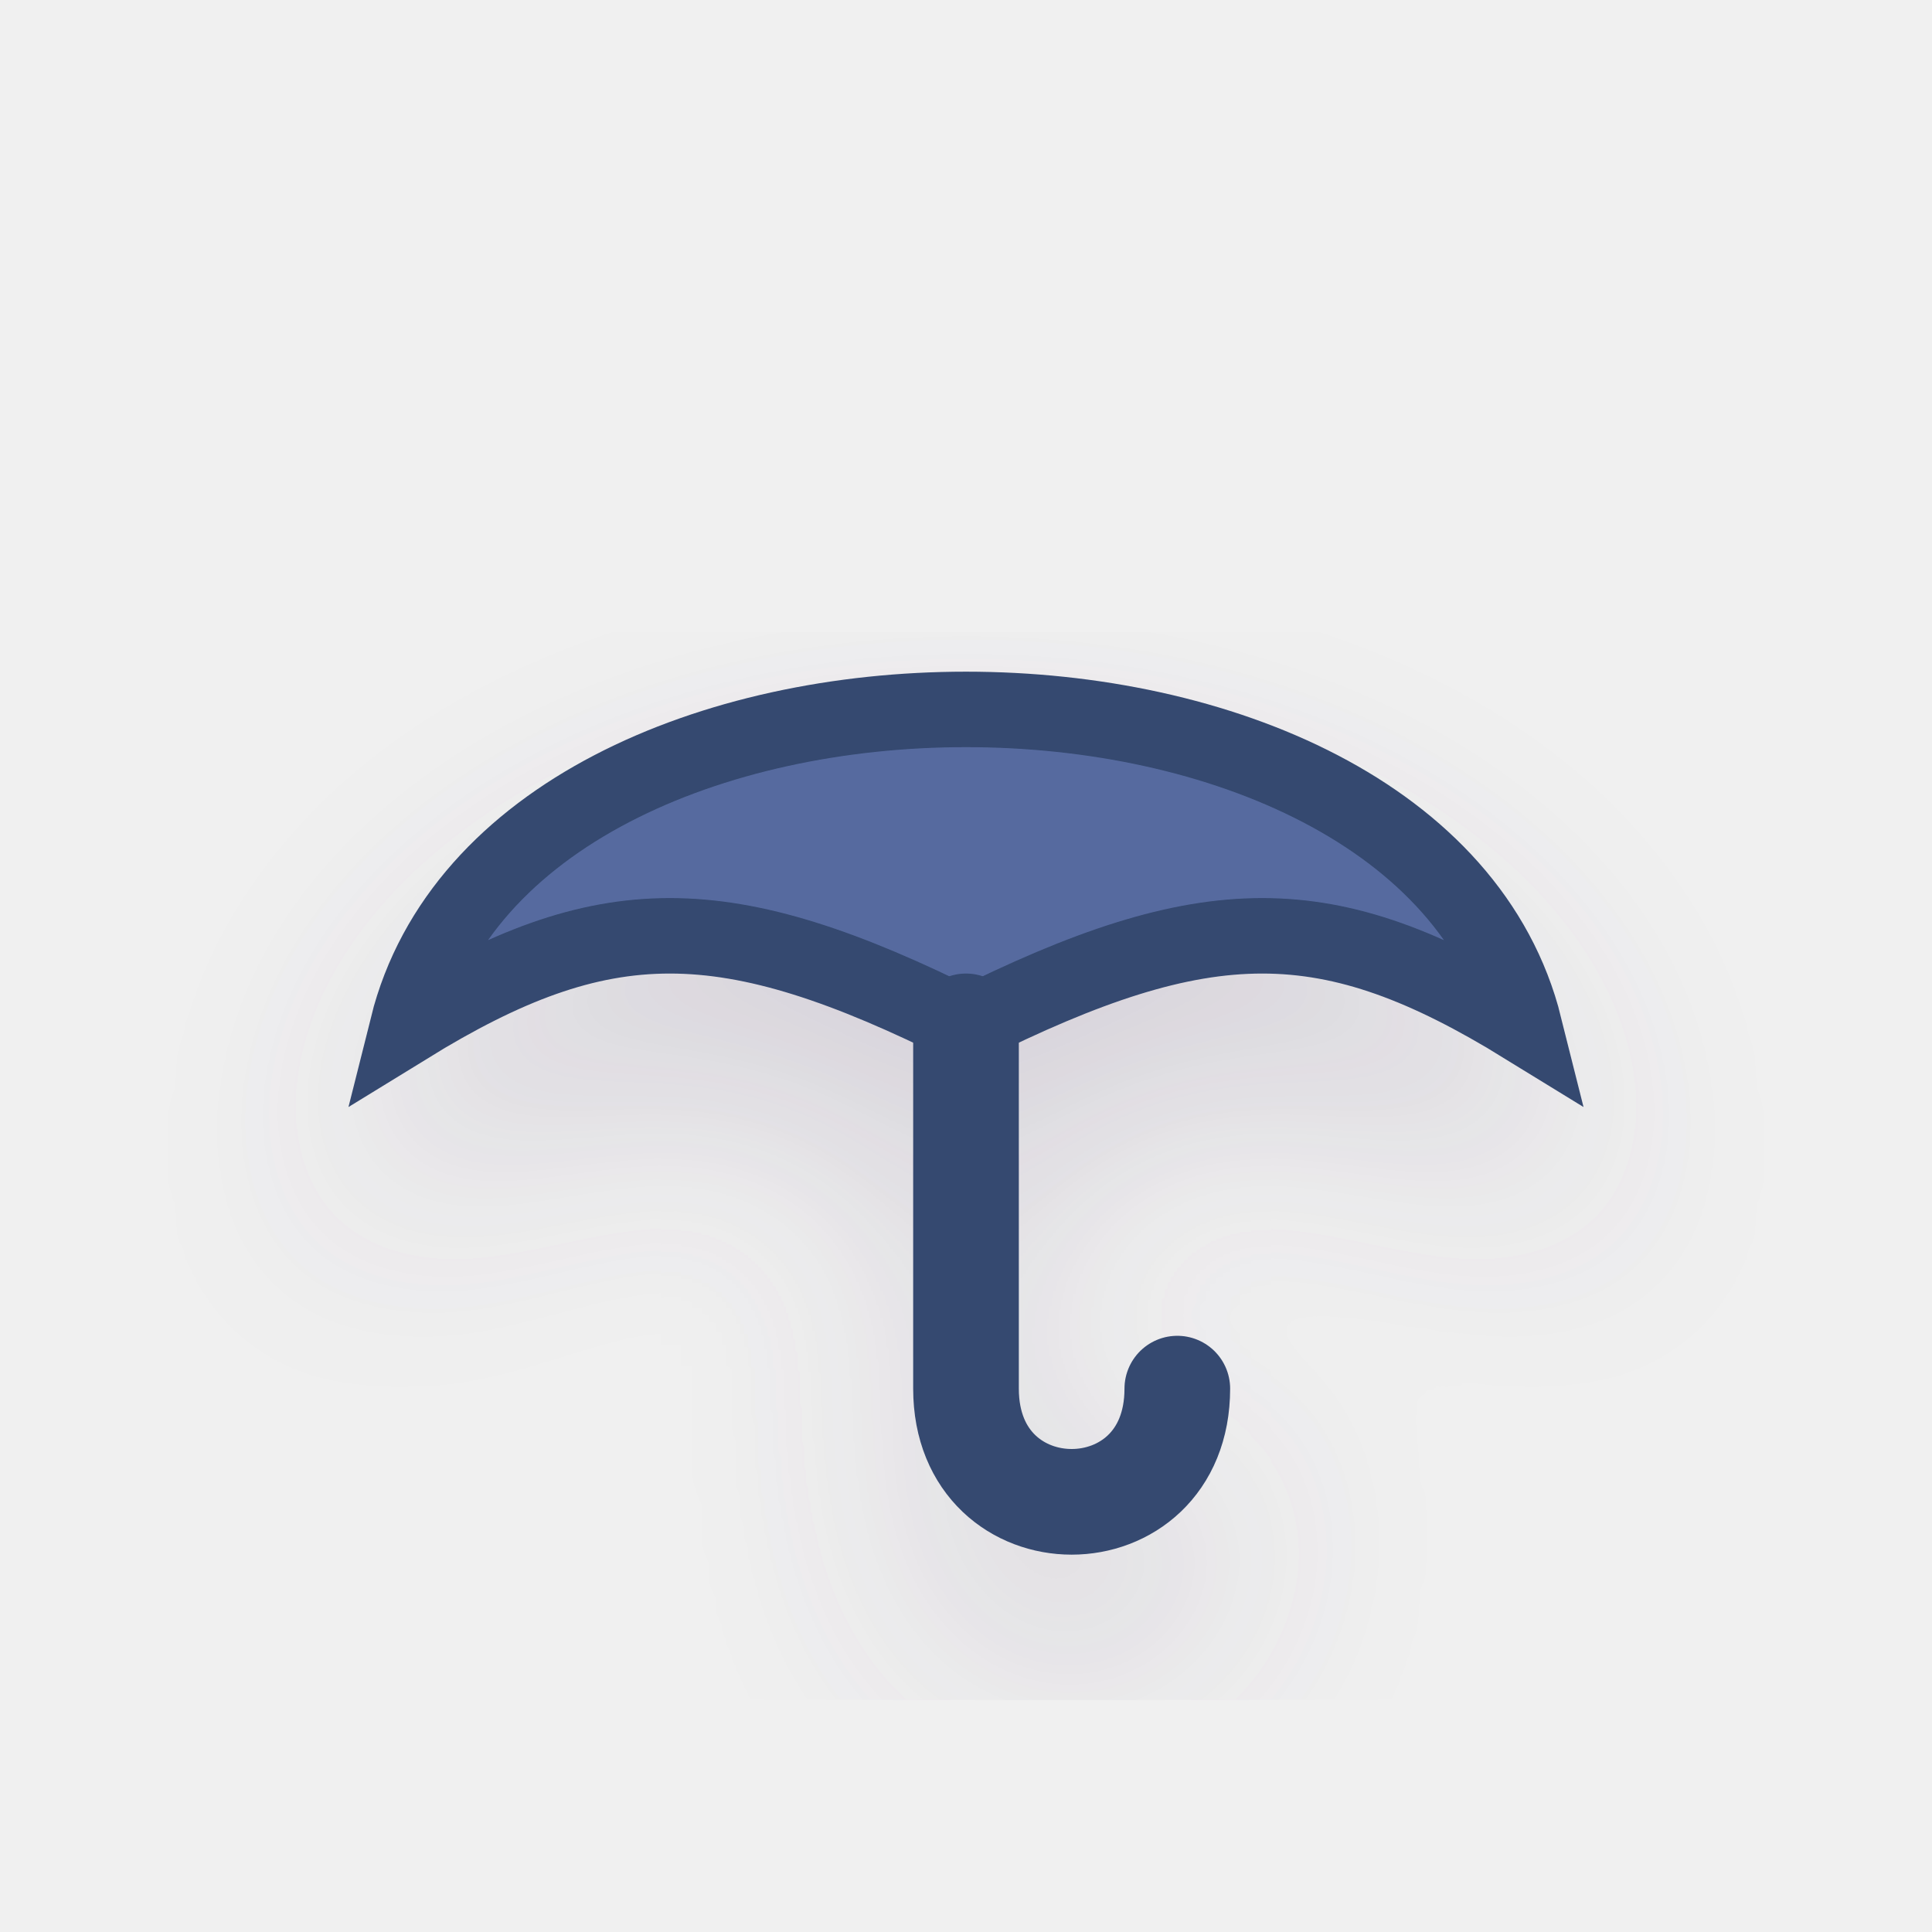
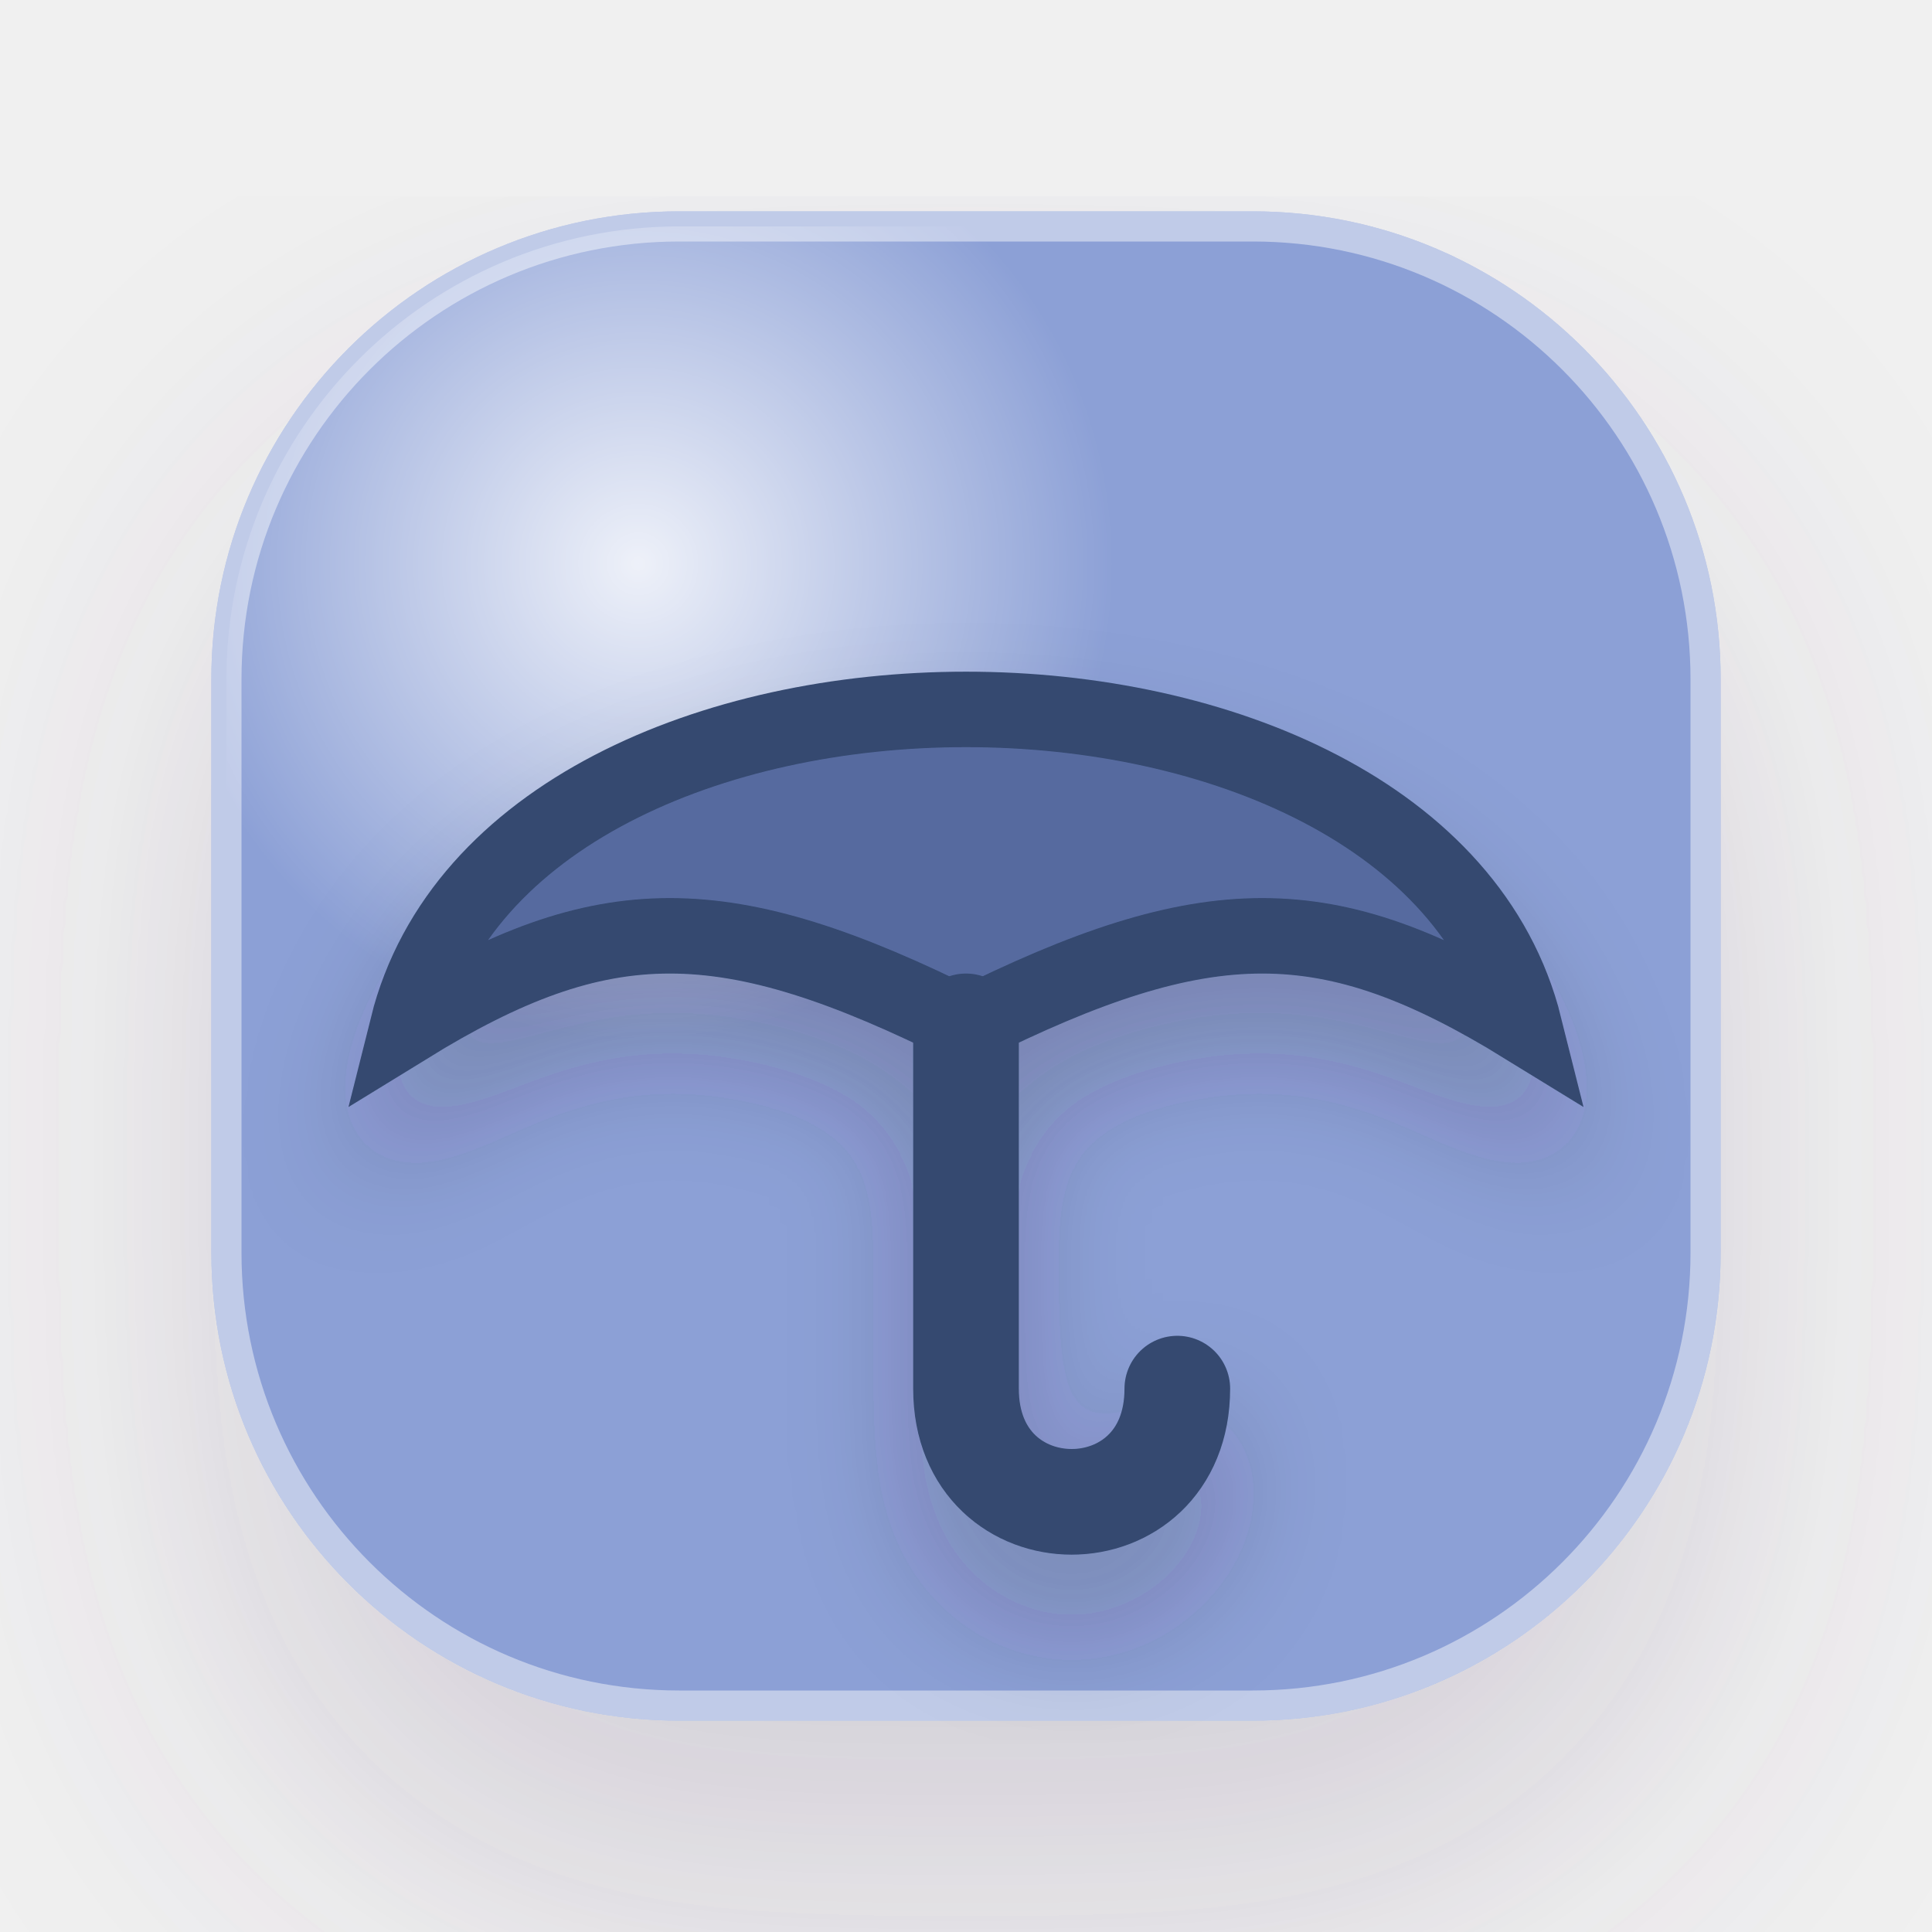
<svg xmlns="http://www.w3.org/2000/svg" viewBox="0 0 128 128">
  <defs>
-     <linearGradient id="g" x1="18" y1="16" x2="108" y2="112">
-       <stop offset="0" stop-color="#e8f7ff" />
-       <stop offset=".58" stop-color="#8fd3ff" />
-       <stop offset="1" stop-color="#568ccf" />
+     <linearGradient id="bg" x1="18" y1="14" x2="110" y2="114">
+       <stop offset="0" stop-color="#8ca0d6" />
+       <stop offset=".62" stop-color="#384b73" />
+       <stop offset="1" stop-color="#1f2b4d" />
    </linearGradient>
-     <filter id="shadow" x="-25%" y="-25%" width="150%" height="150%">
-       <feDropShadow dx="0" dy="8" stdDeviation="7" flood-color="#66577d" flood-opacity=".18" />
+     <radialGradient id="shine" cx="28%" cy="23%" r="32%">
+       <stop offset="0" stop-color="#fff" stop-opacity=".85" />
+       <stop offset="1" stop-color="#fff" stop-opacity="0" />
+     </radialGradient>
+     <filter id="s" x="-28%" y="-28%" width="156%" height="156%">
+       <feDropShadow dx="0" dy="13" stdDeviation="11" flood-color="#5d4e75" flood-opacity=".18" />
+     </filter>
+     <filter id="o" x="-30%" y="-30%" width="160%" height="160%">
+       <feDropShadow dx="0" dy="5" stdDeviation="4" flood-color="#30243e" flood-opacity=".22" />
    </filter>
  </defs>
-   <rect width="128" height="128" rx="32" fill="none" />
-   <g filter="url(#shadow)">
+   <g filter="url(#s)">
+     <rect x="14" y="14" width="100" height="100" rx="31" fill="url(#bg)" />
+     <rect x="15" y="15" width="98" height="98" rx="30" fill="url(#shine)" />
+     <rect x="15" y="15" width="98" height="98" rx="30" fill="none" stroke="#fff" stroke-opacity=".45" stroke-width="2" />
+   </g>
+   <g filter="url(#o)">
    <path d="M27 68c7-28 67-28 74 0-13-8-21-8-37 0-16-8-24-8-37 0Z" fill="#566b9f" stroke="#34486f" stroke-width="5" />
    <path d="M64 68v24c0 10 14 10 14 0" fill="none" stroke="#34486f" stroke-width="7" stroke-linecap="round" />
  </g>
</svg>
